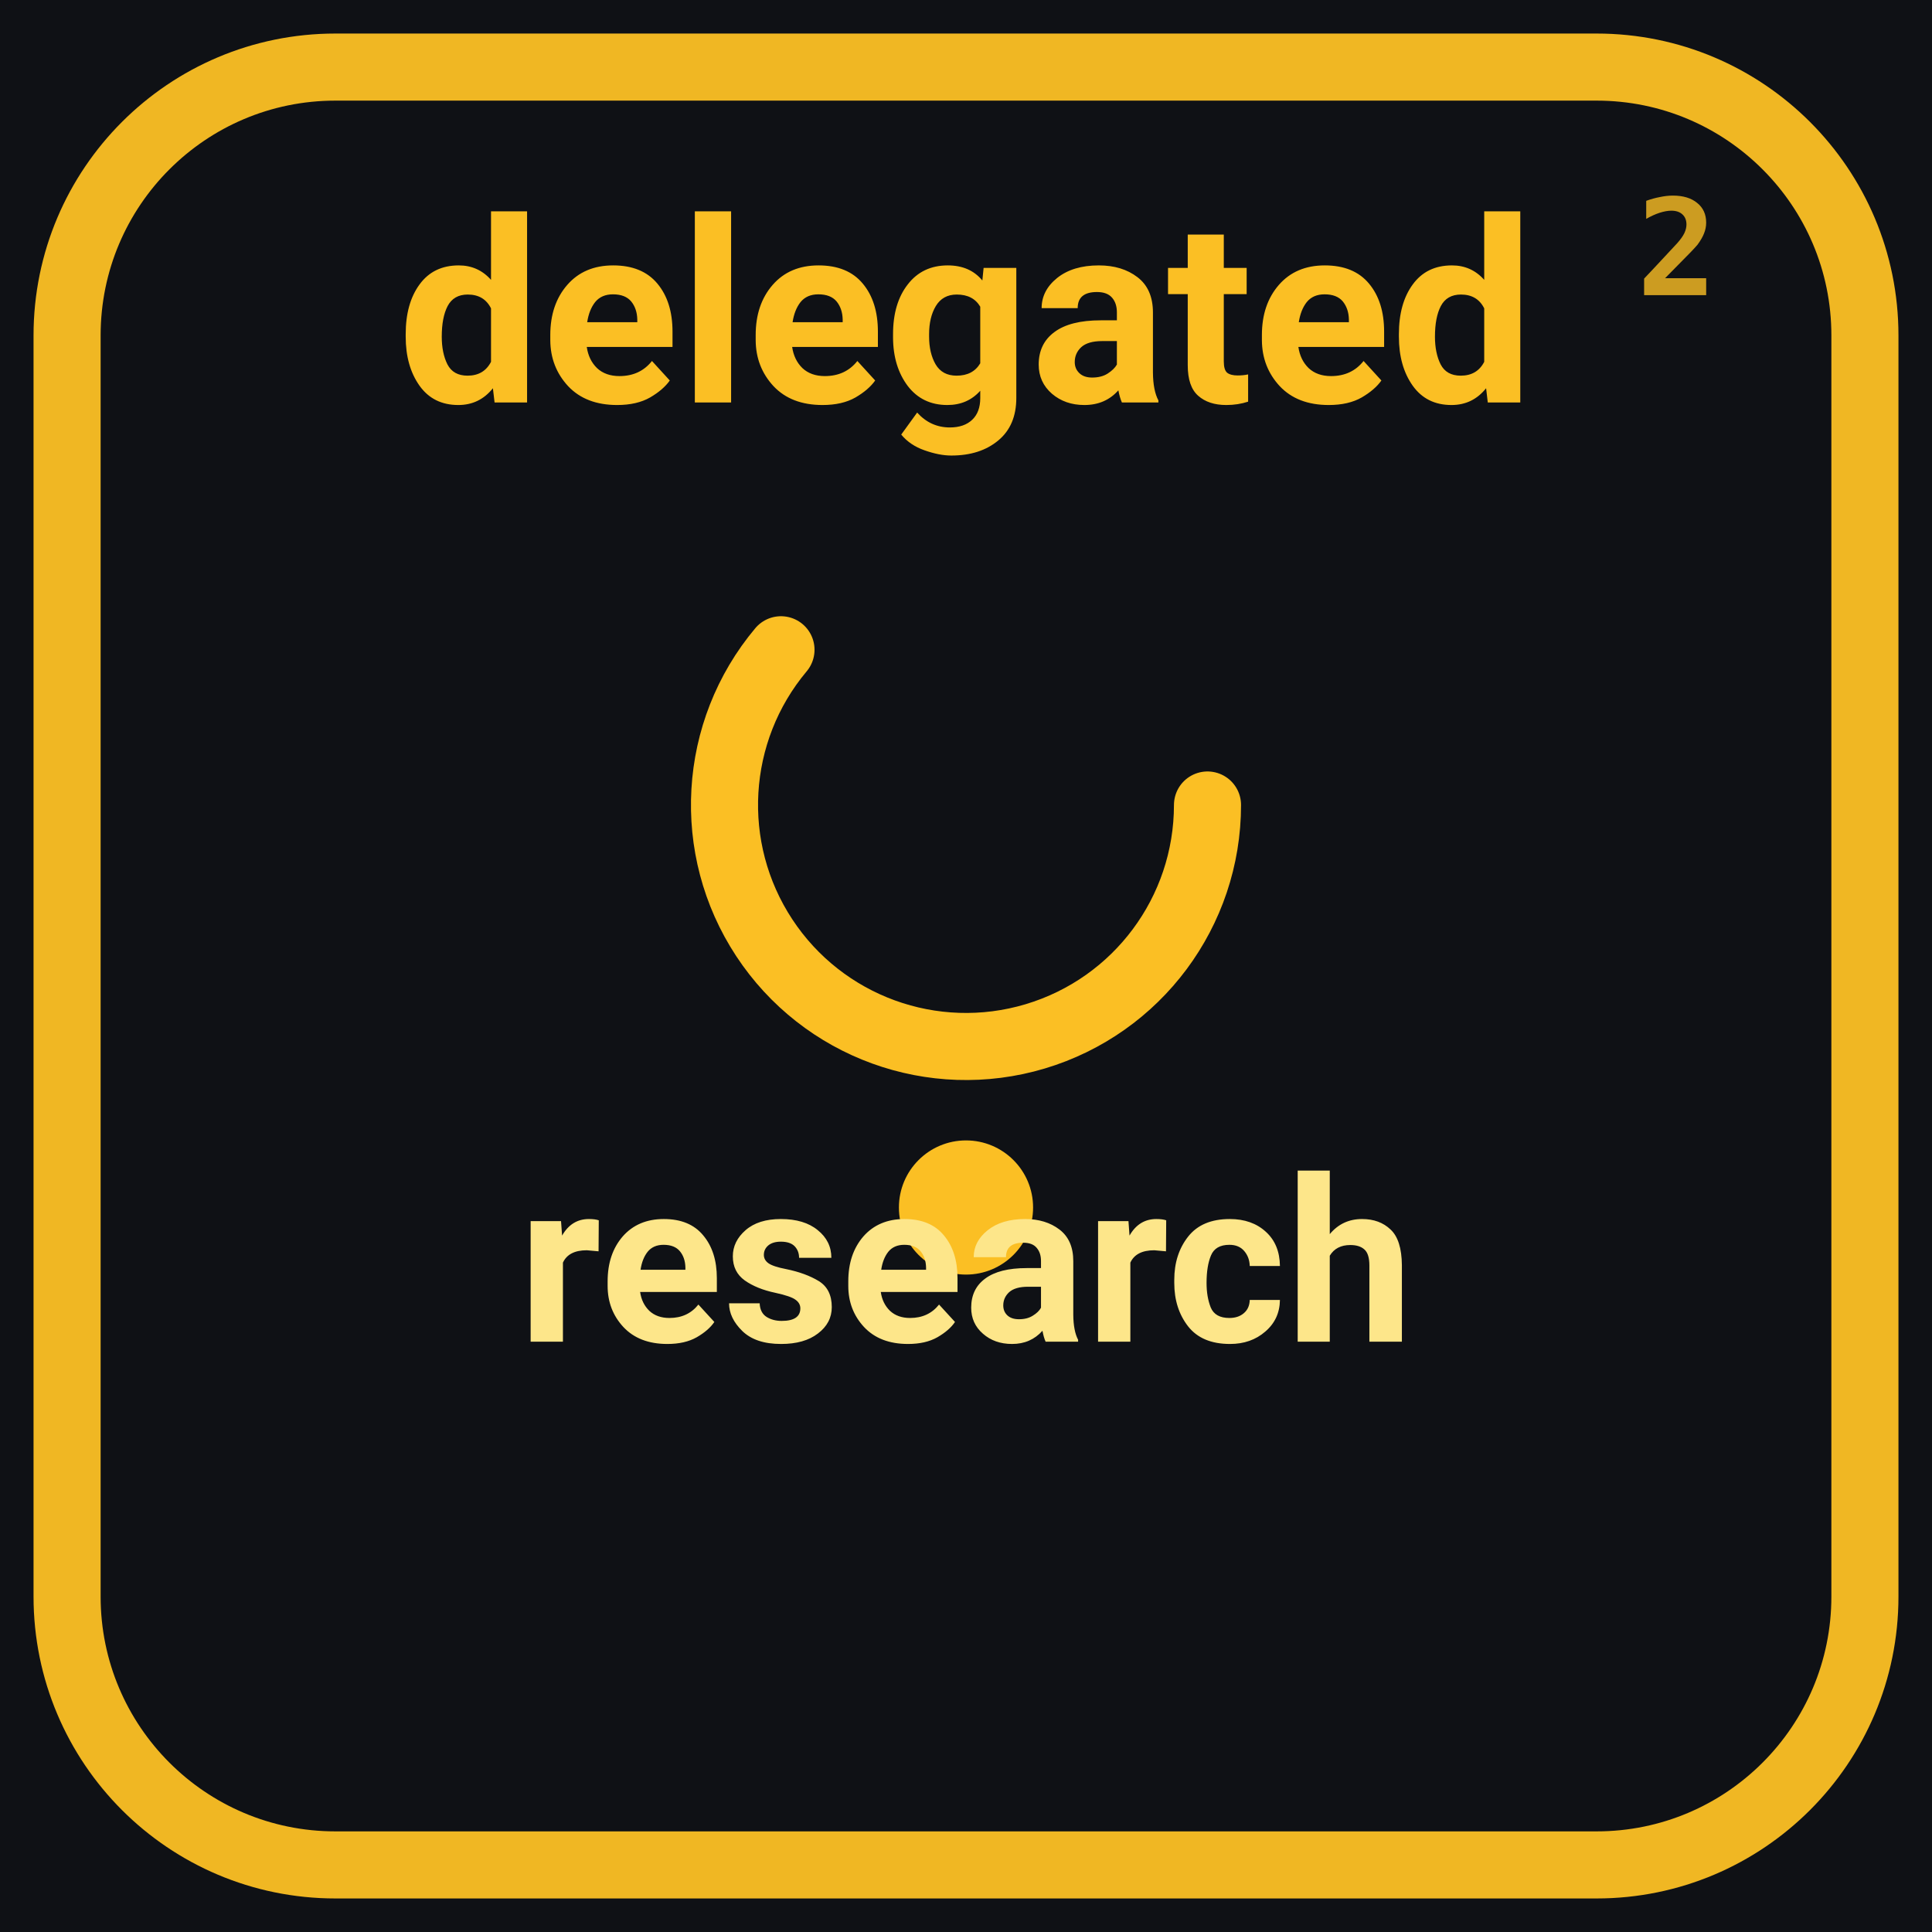
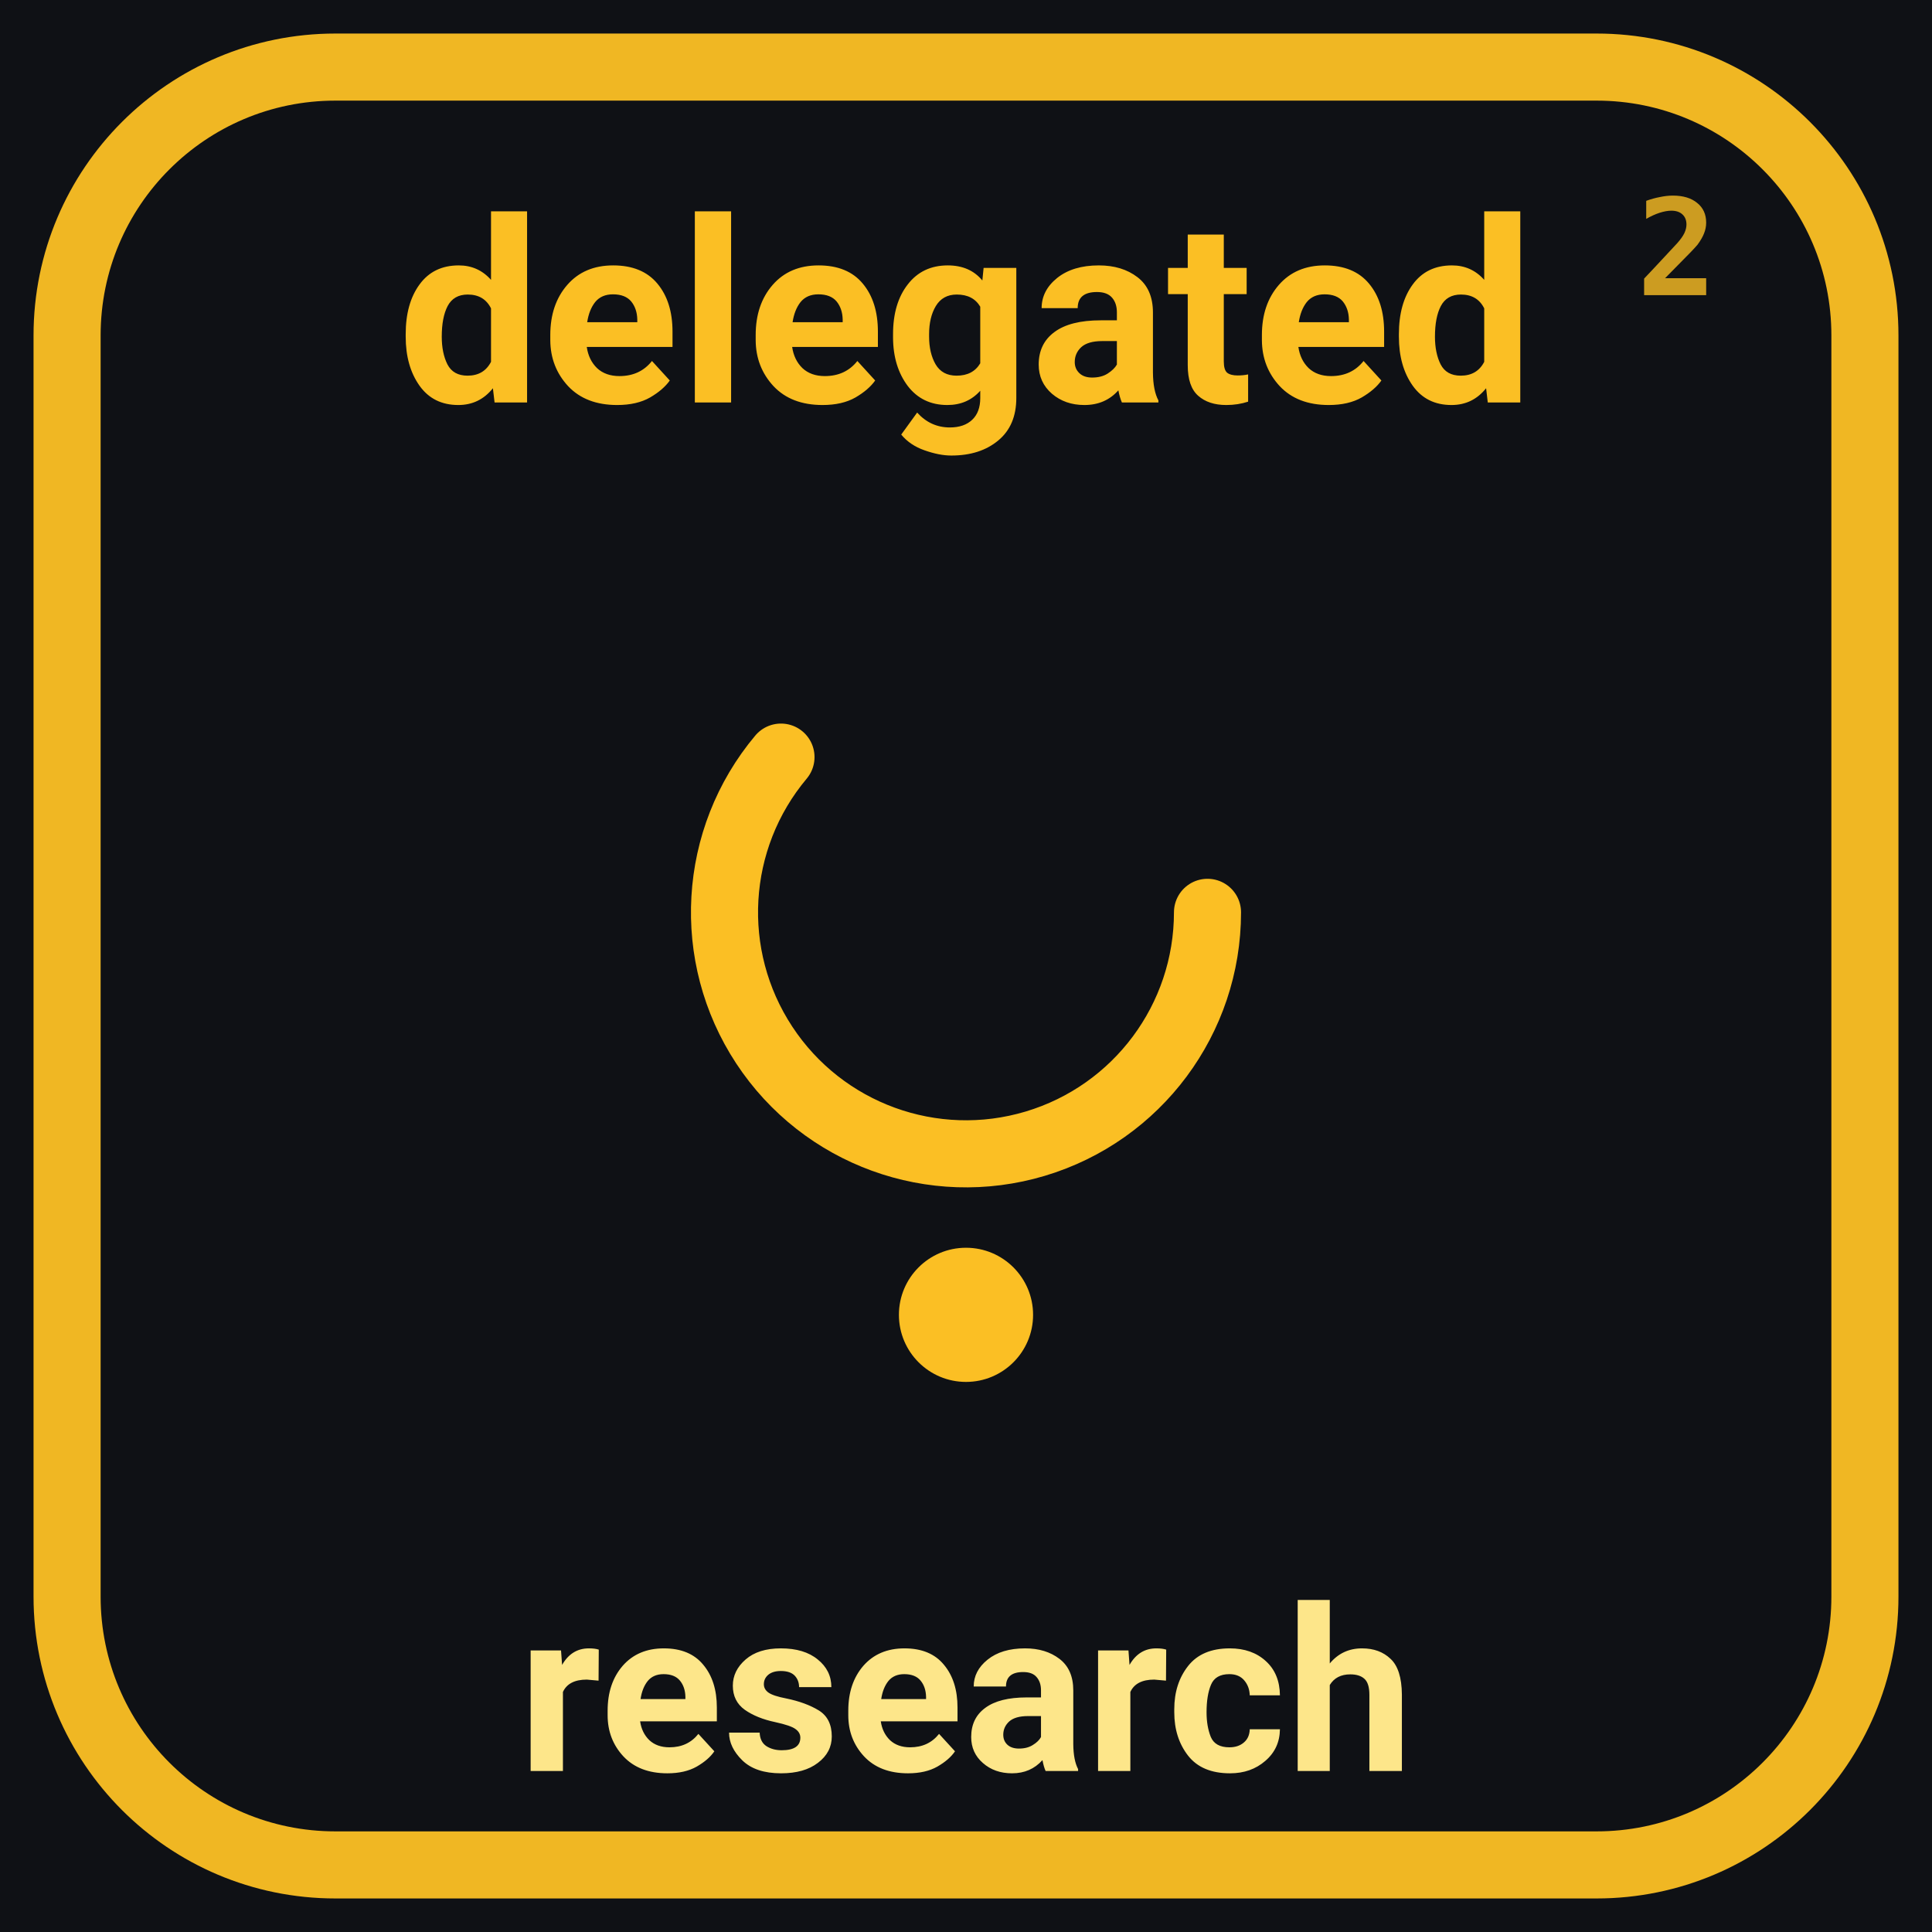
<svg xmlns="http://www.w3.org/2000/svg" width="144" height="144" viewBox="0 0 144 144">
  <rect width="144" height="144" fill="#0f1115" />
  <rect x="5" y="5" width="134" height="134" rx="20" fill="none" stroke="#fbbf24" stroke-width="5" stroke-linejoin="round" opacity="0.95" />
  <text x="128" y="22" font-family="ui-monospace,SFMono-Regular,Menlo,monospace" font-size="10" font-weight="700" fill="#fbbf24" opacity="0.8" text-anchor="end">2</text>
  <text x="72" y="30" font-family="-apple-system,Segoe UI,Roboto,sans-serif" font-size="19" font-weight="700" fill="#fbbf24" text-anchor="middle">delegated</text>
-   <g>
+   <g transform="translate(0,8)">
    <path d="M 90.00 60.00 A 18 18 0 1 1 58.21 48.43" fill="none" stroke="#fbbf24" stroke-width="5" stroke-linecap="round" />
    <circle cx="72.00" cy="90.00" r="5" fill="#fbbf24" />
  </g>
-   <text x="72" y="100" font-family="-apple-system,Segoe UI,Roboto,sans-serif" font-size="17" font-weight="600" fill="#fde68a" text-anchor="middle">research</text>
+   <text x="72" y="132" font-family="-apple-system,Segoe UI,Roboto,sans-serif" font-size="17" font-weight="600" fill="#fde68a" text-anchor="middle">research</text>
</svg>
